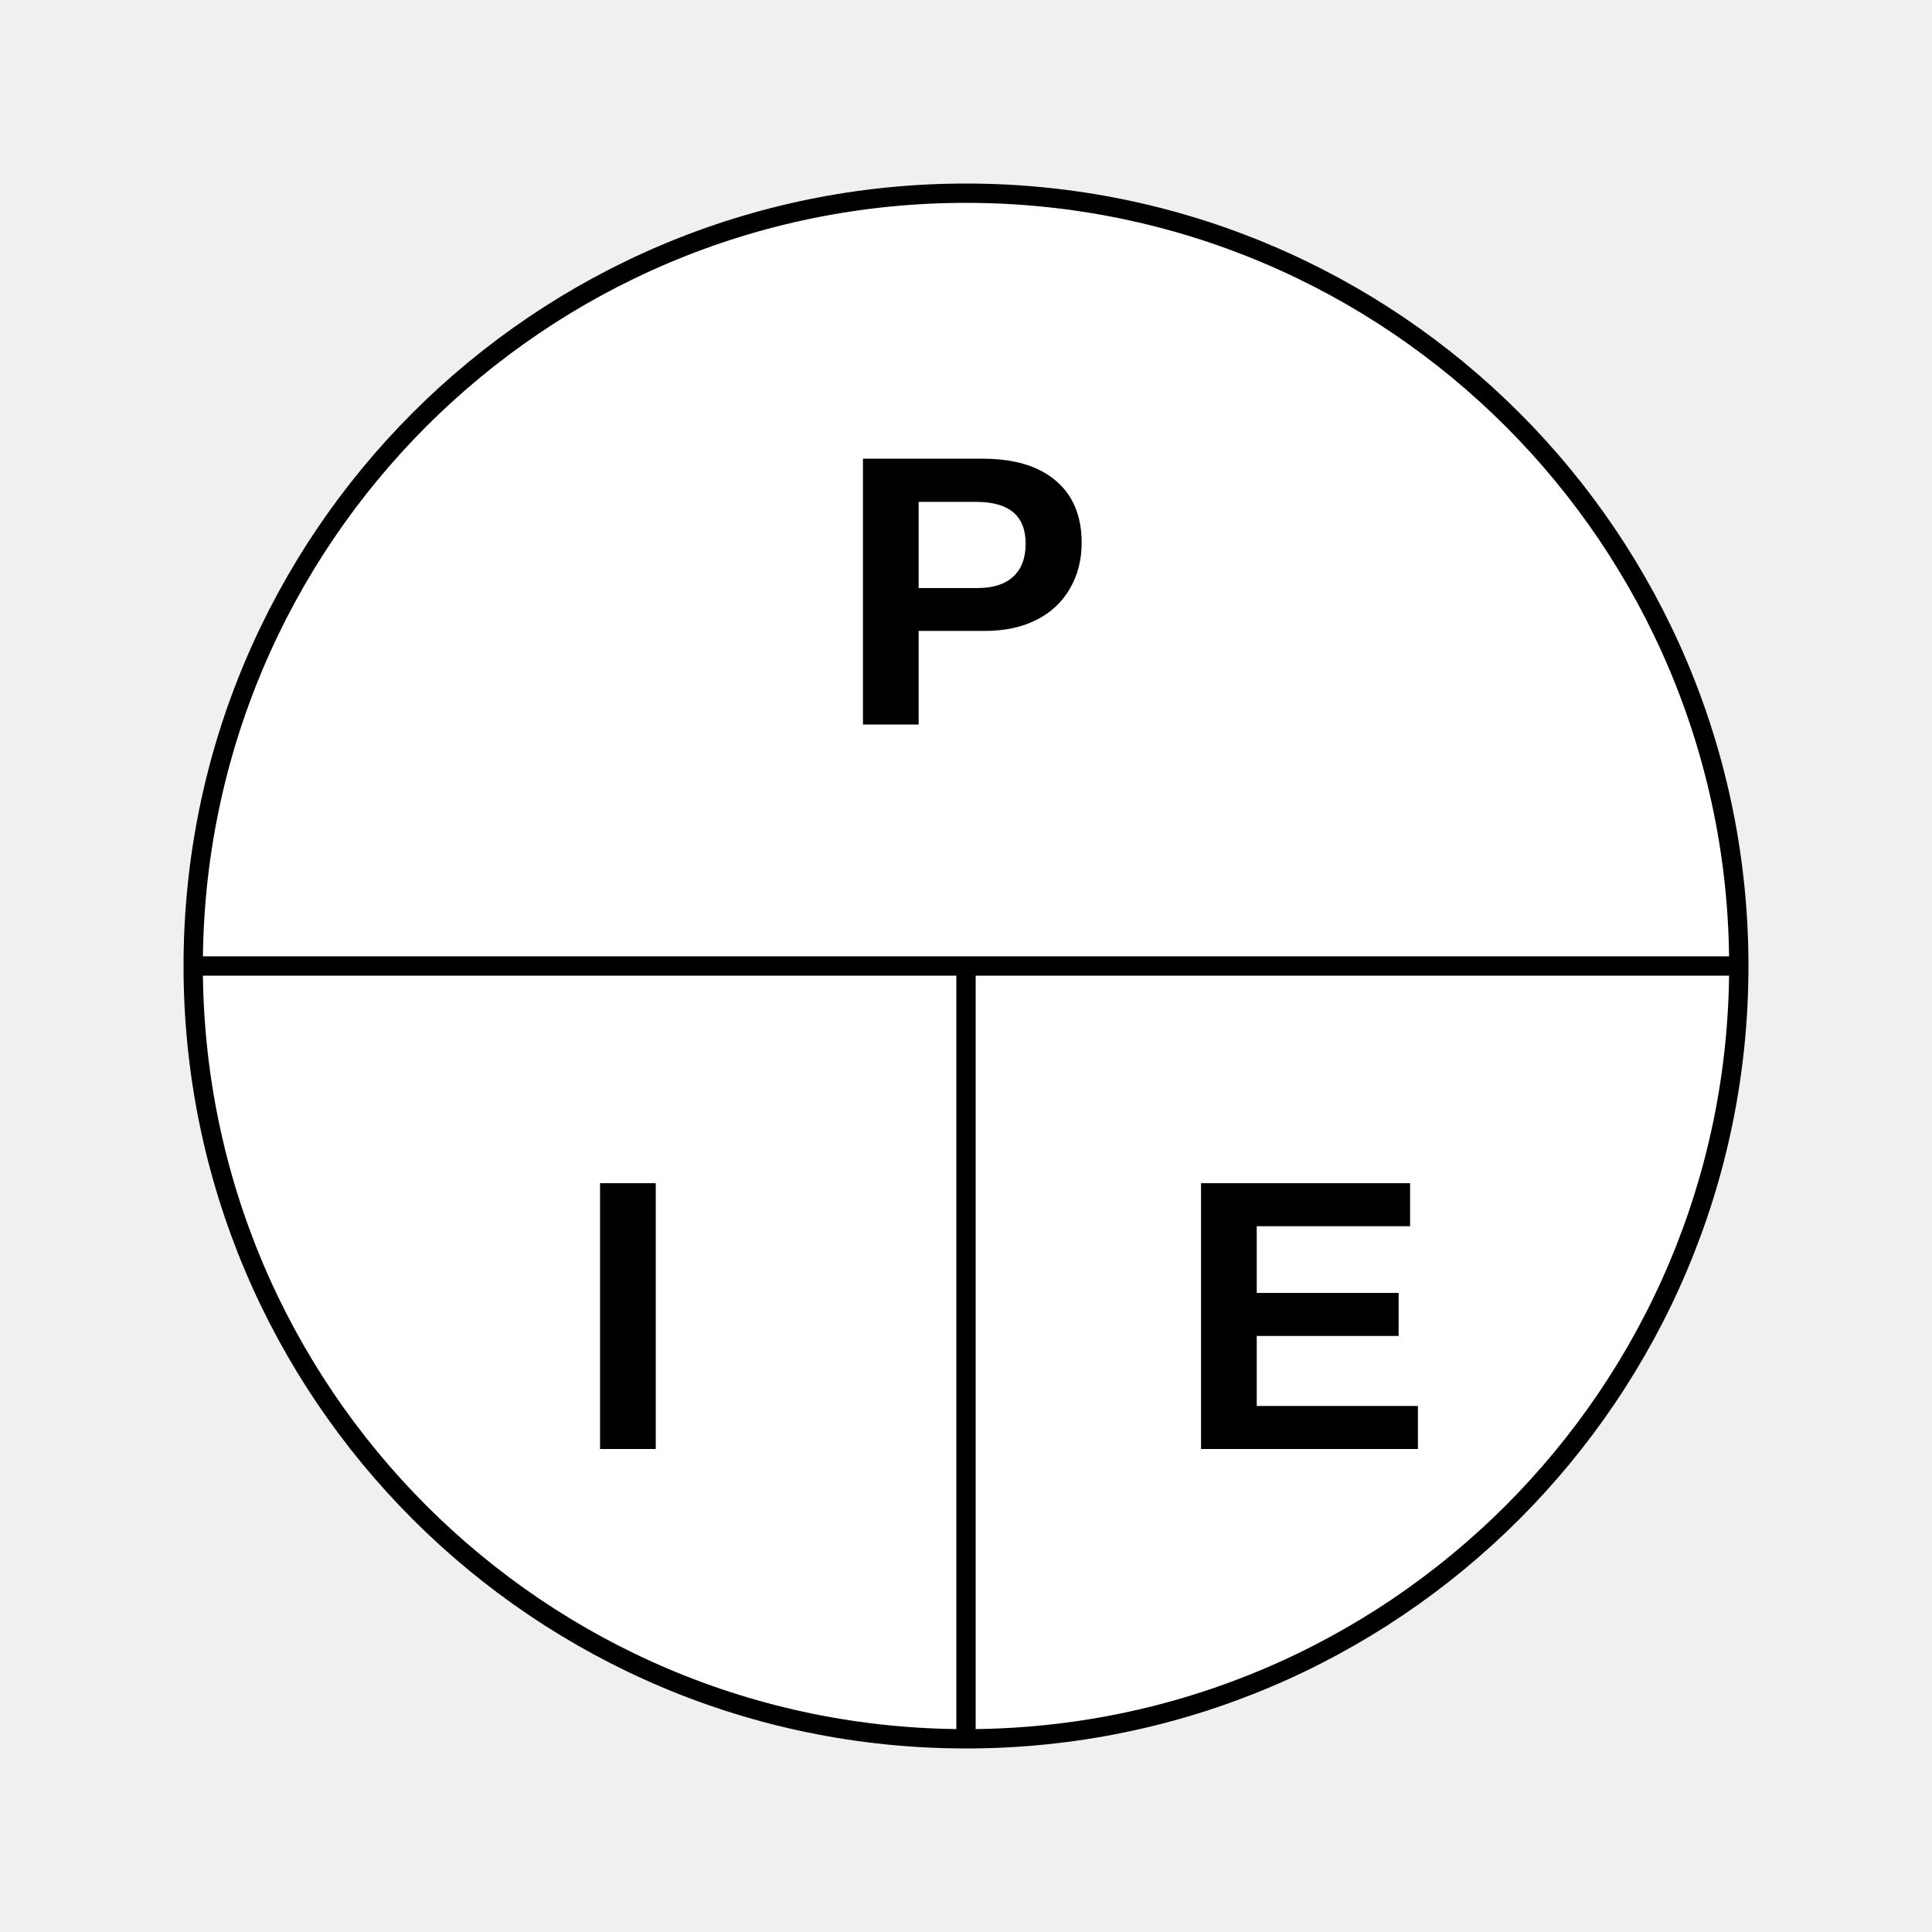
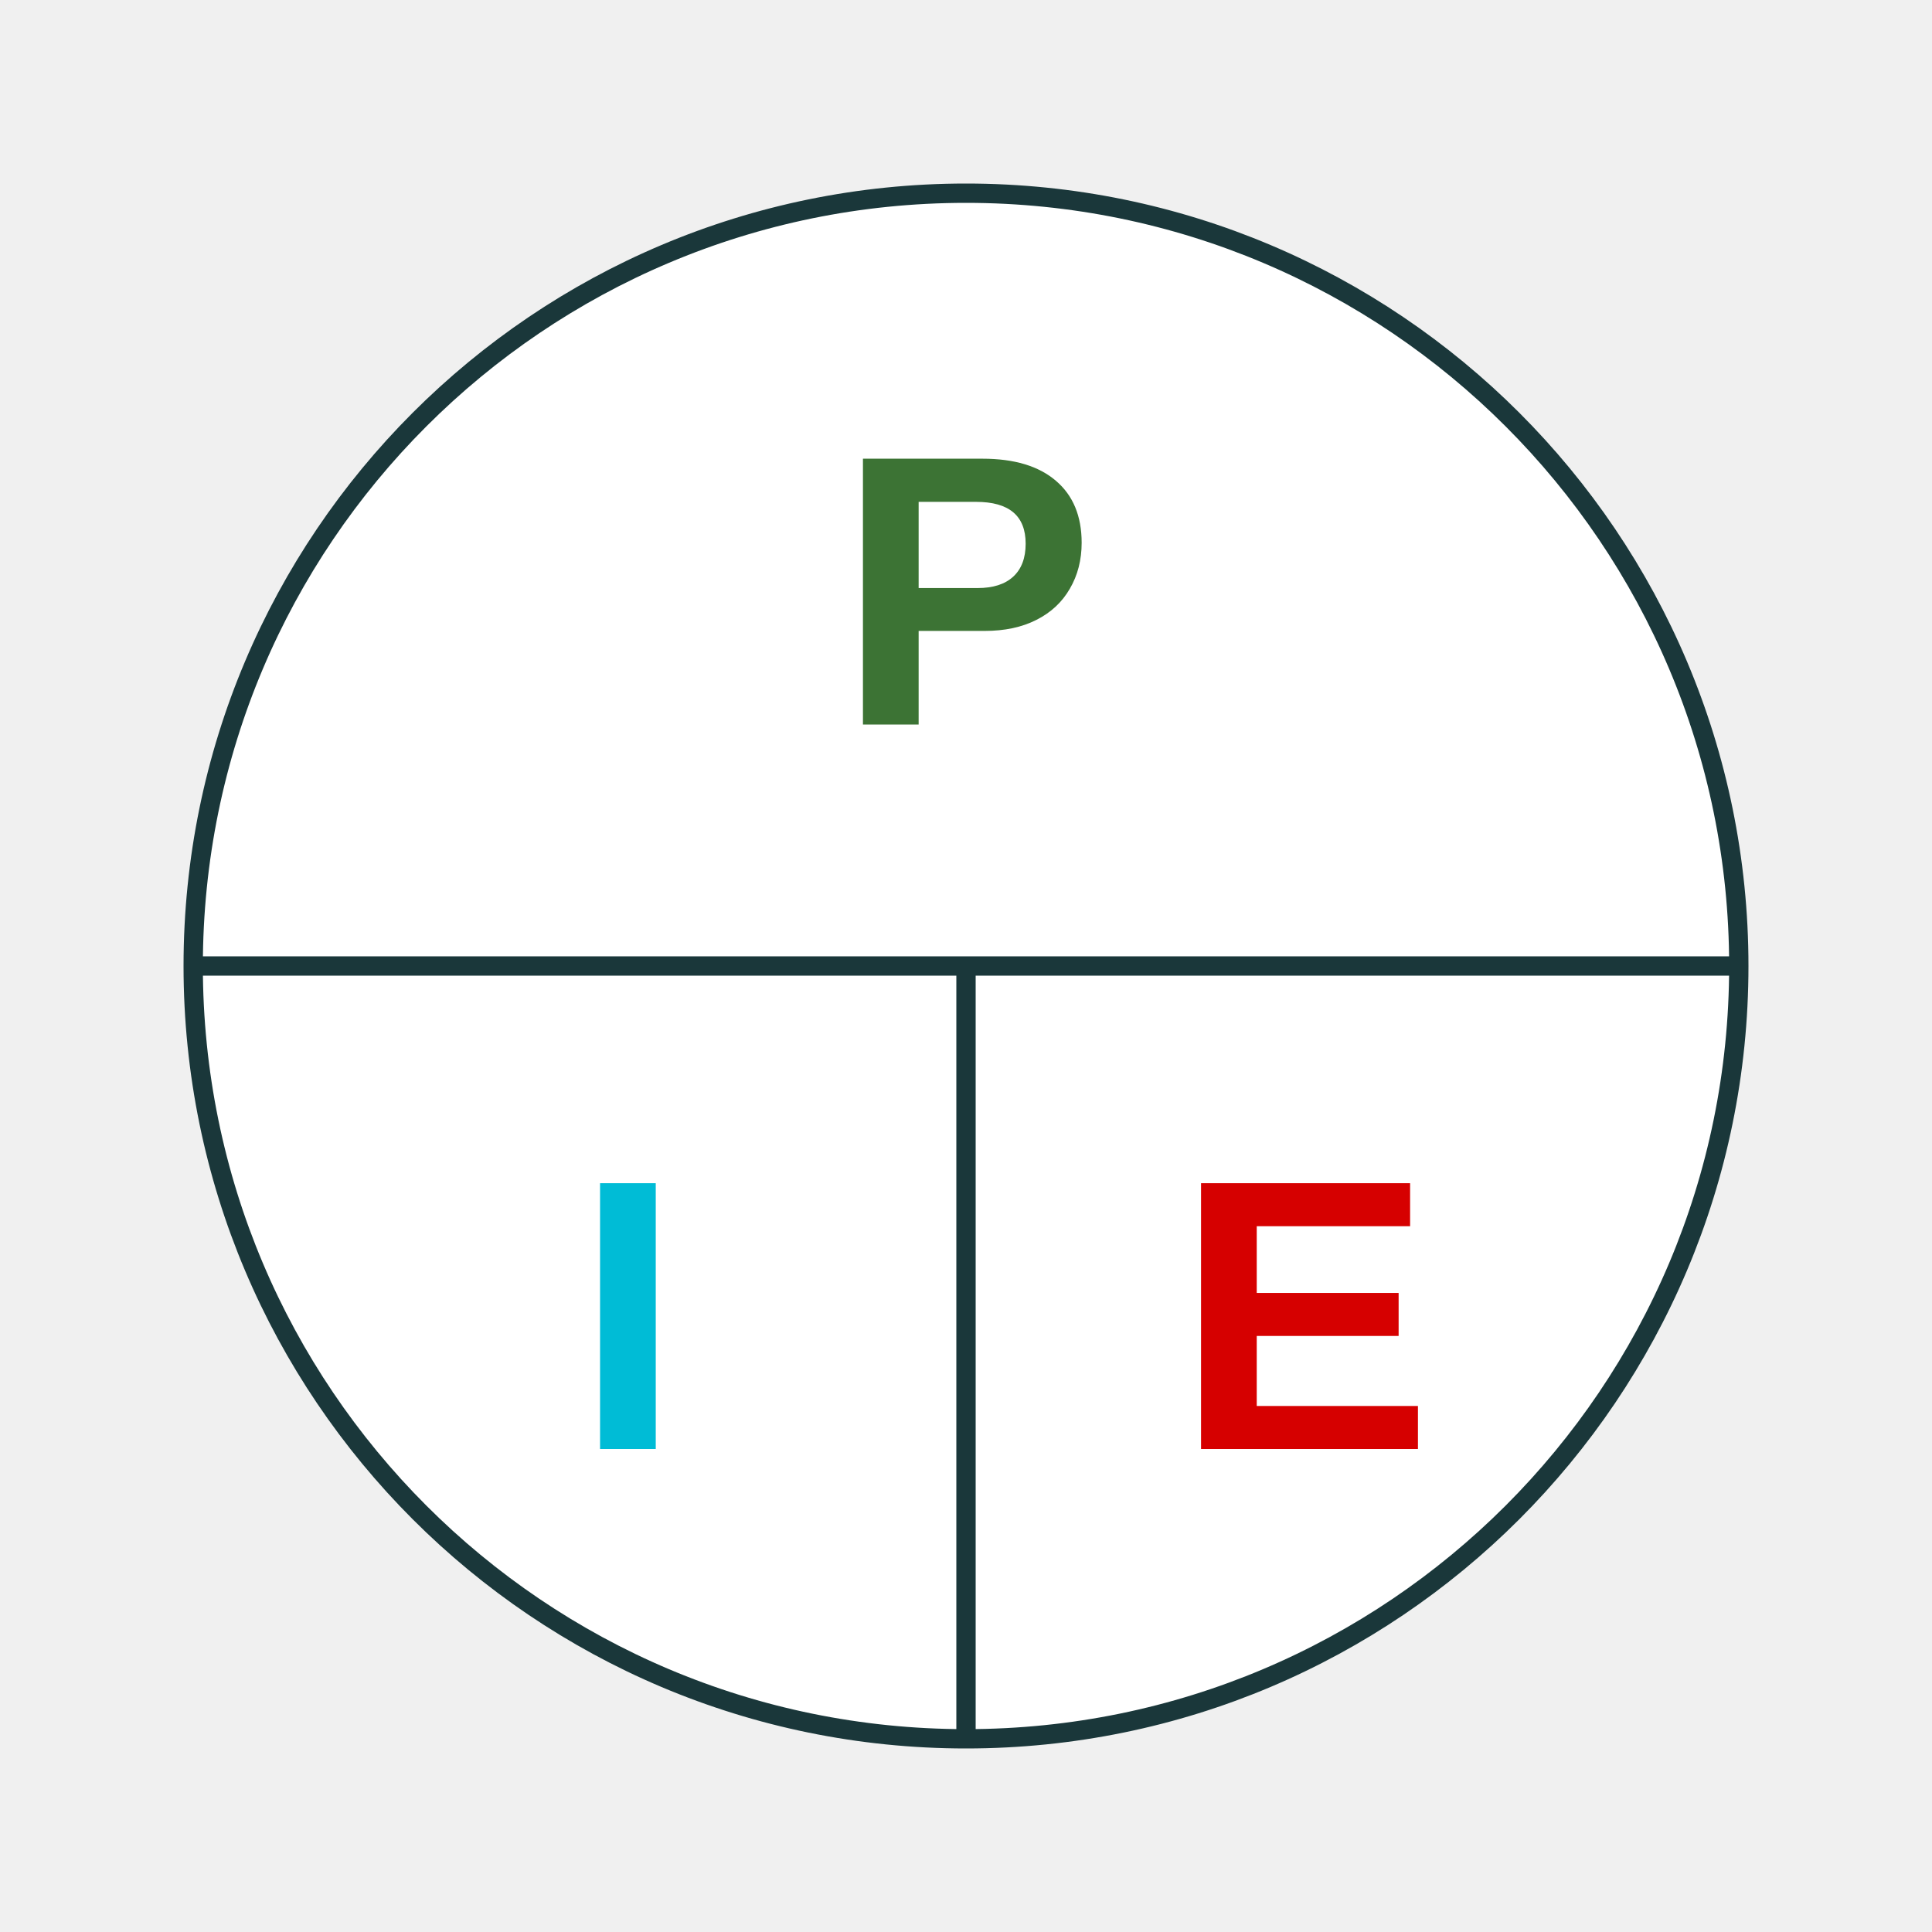
<svg xmlns="http://www.w3.org/2000/svg" viewBox="0 0 200 200" width="200" height="200">
-   <circle cx="100" cy="100" r="80" fill="white" stroke="black" stroke-width="2" />
-   <line x1="20" y1="100" x2="180" y2="100" stroke="black" stroke-width="2" />
-   <line x1="100" y1="100" x2="100" y2="180" stroke="black" stroke-width="2" />
-   <text x="100" y="75" text-anchor="middle" font-family="Arial" font-size="40" font-weight="bold">P</text>
-   <text x="65" y="150" text-anchor="middle" font-family="Arial" font-size="40" font-weight="bold">I</text>
-   <text x="135" y="150" text-anchor="middle" font-family="Arial" font-size="40" font-weight="bold">E</text>
+   <circle cx="100" cy="100" r="80" fill="white" stroke="#1a373a" stroke-width="2" />
+   <line x1="20" y1="100" x2="180" y2="100" stroke="#1a373a" stroke-width="2" />
+   <line x1="100" y1="100" x2="100" y2="180" stroke="#1a373a" stroke-width="2" />
+   <text x="100" y="75" text-anchor="middle" font-family="Arial" font-size="40" font-weight="bold" fill="#3c7334">P</text>
+   <text x="65" y="150" text-anchor="middle" font-family="Arial" font-size="40" font-weight="bold" fill="#00bcd6">I</text>
+   <text x="135" y="150" text-anchor="middle" font-family="Arial" font-size="40" font-weight="bold" fill="#d60000">E</text>
</svg>
